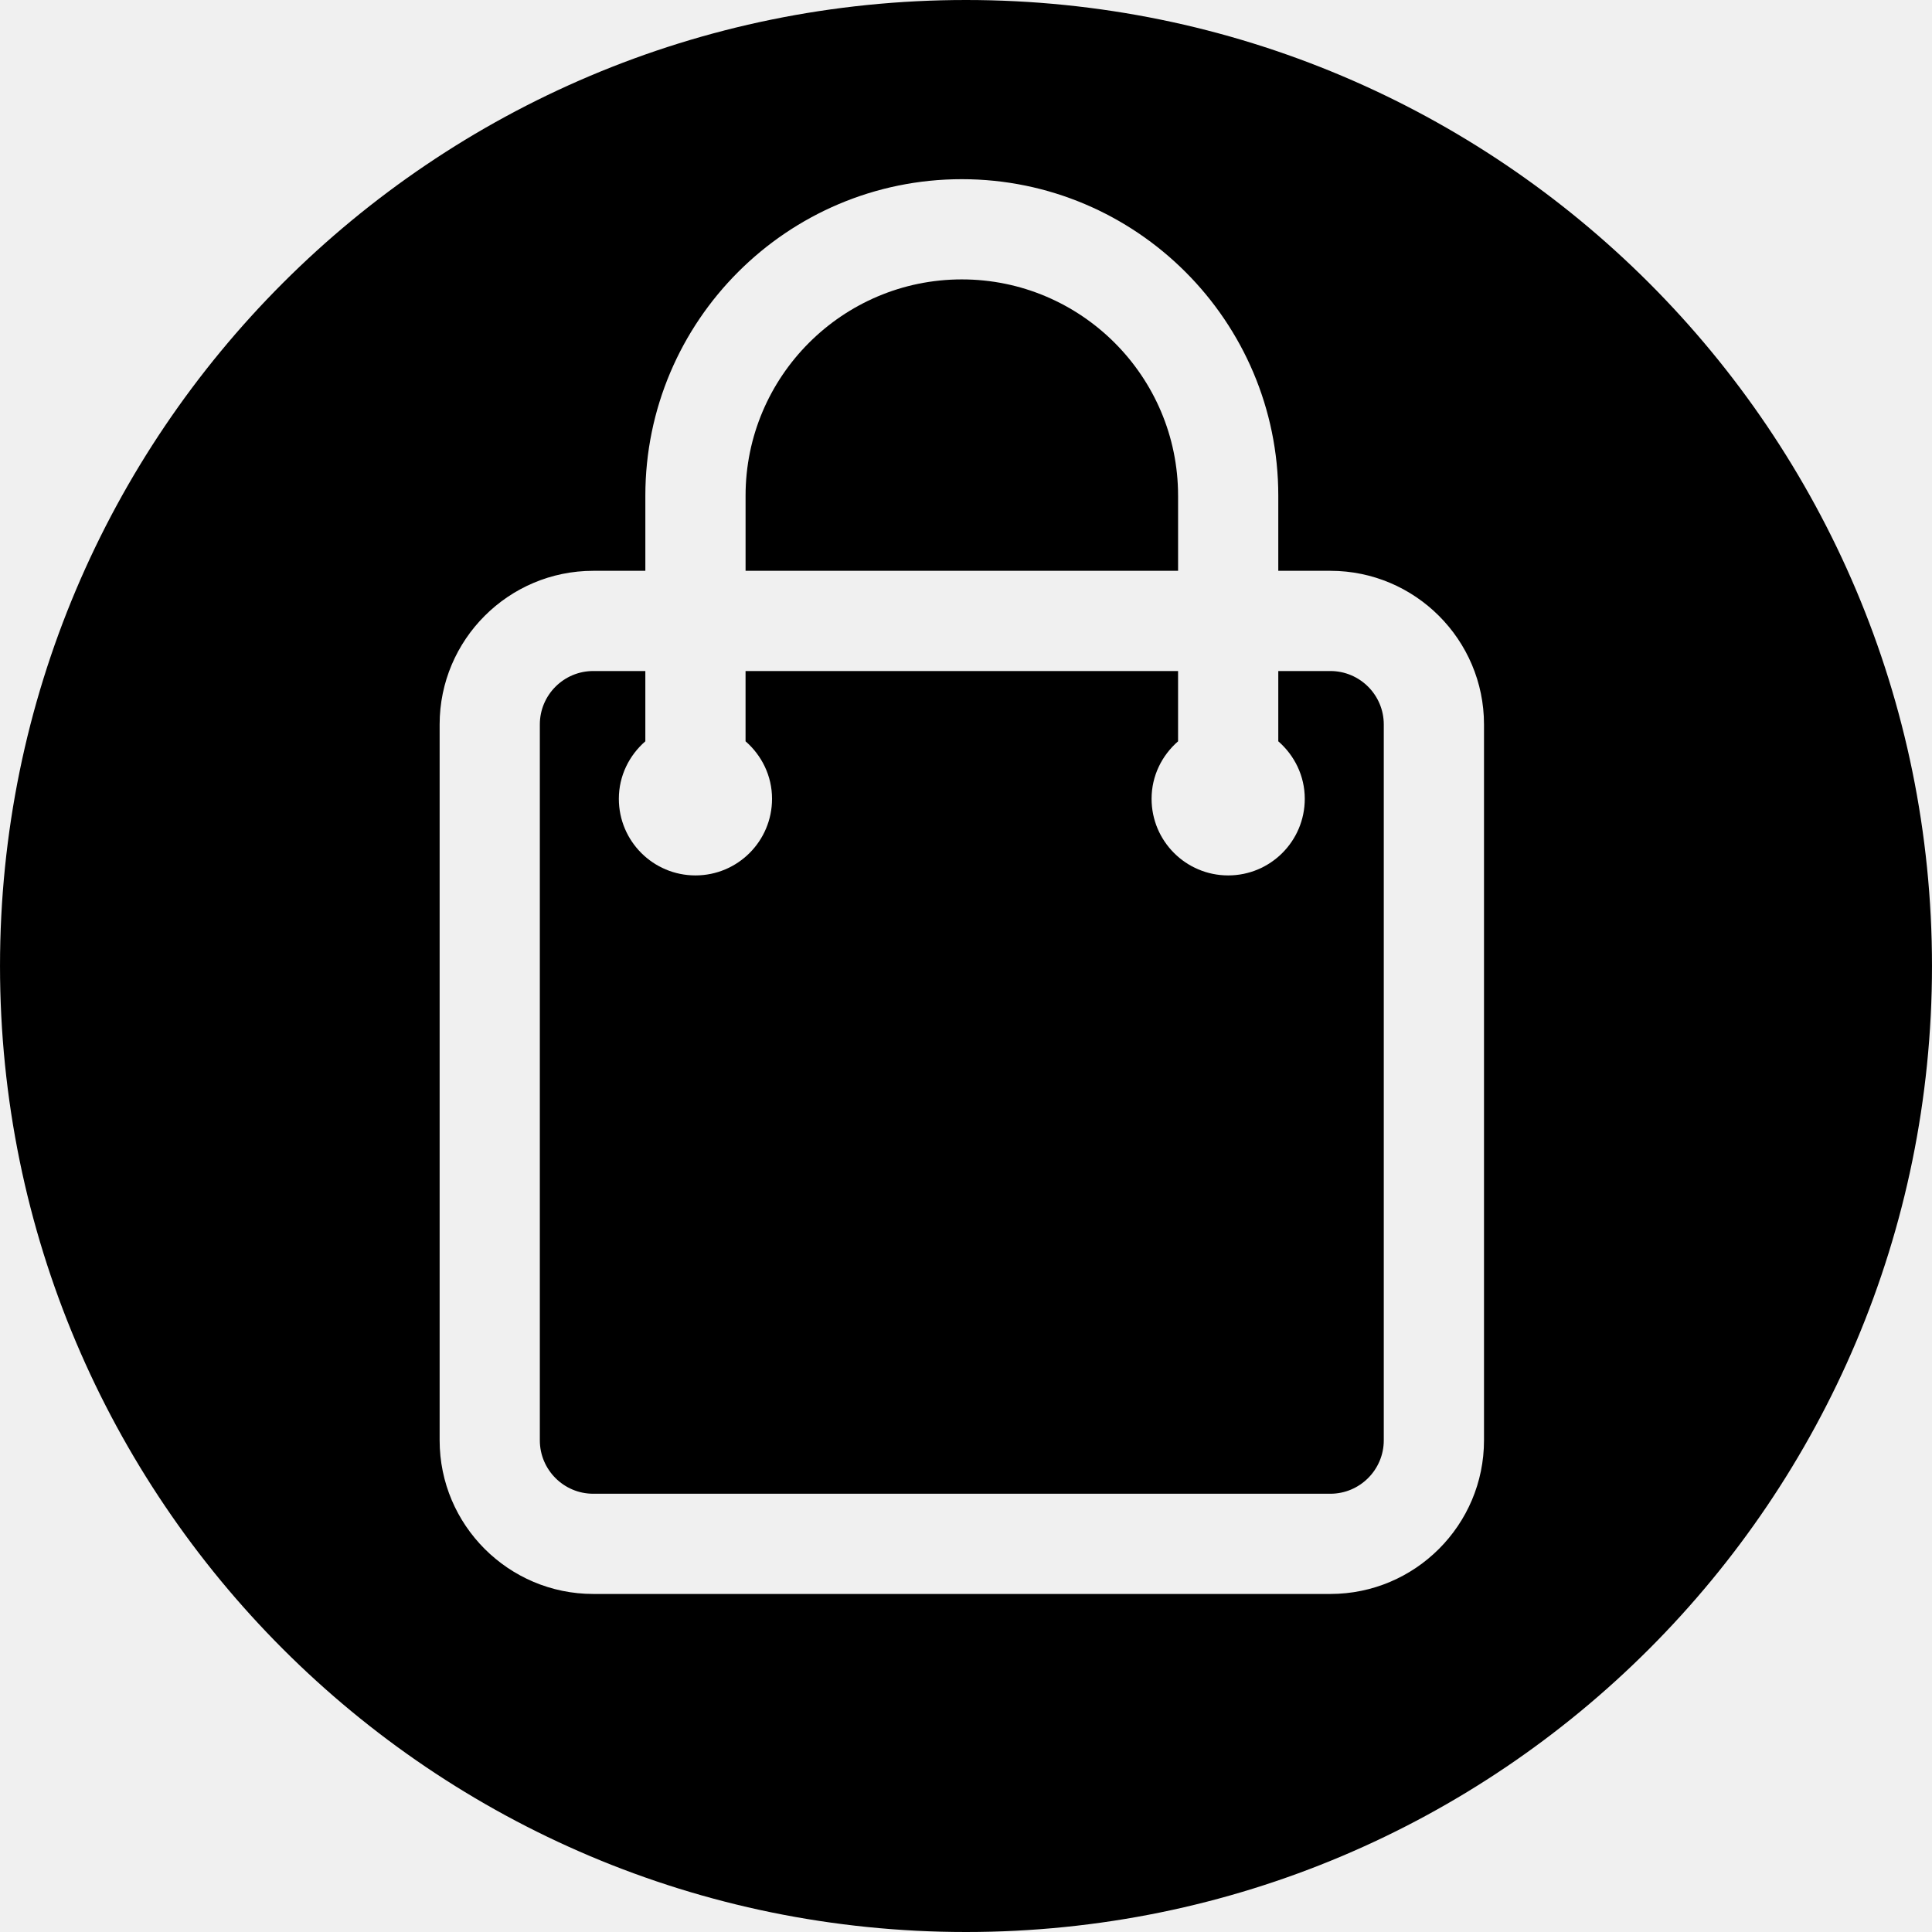
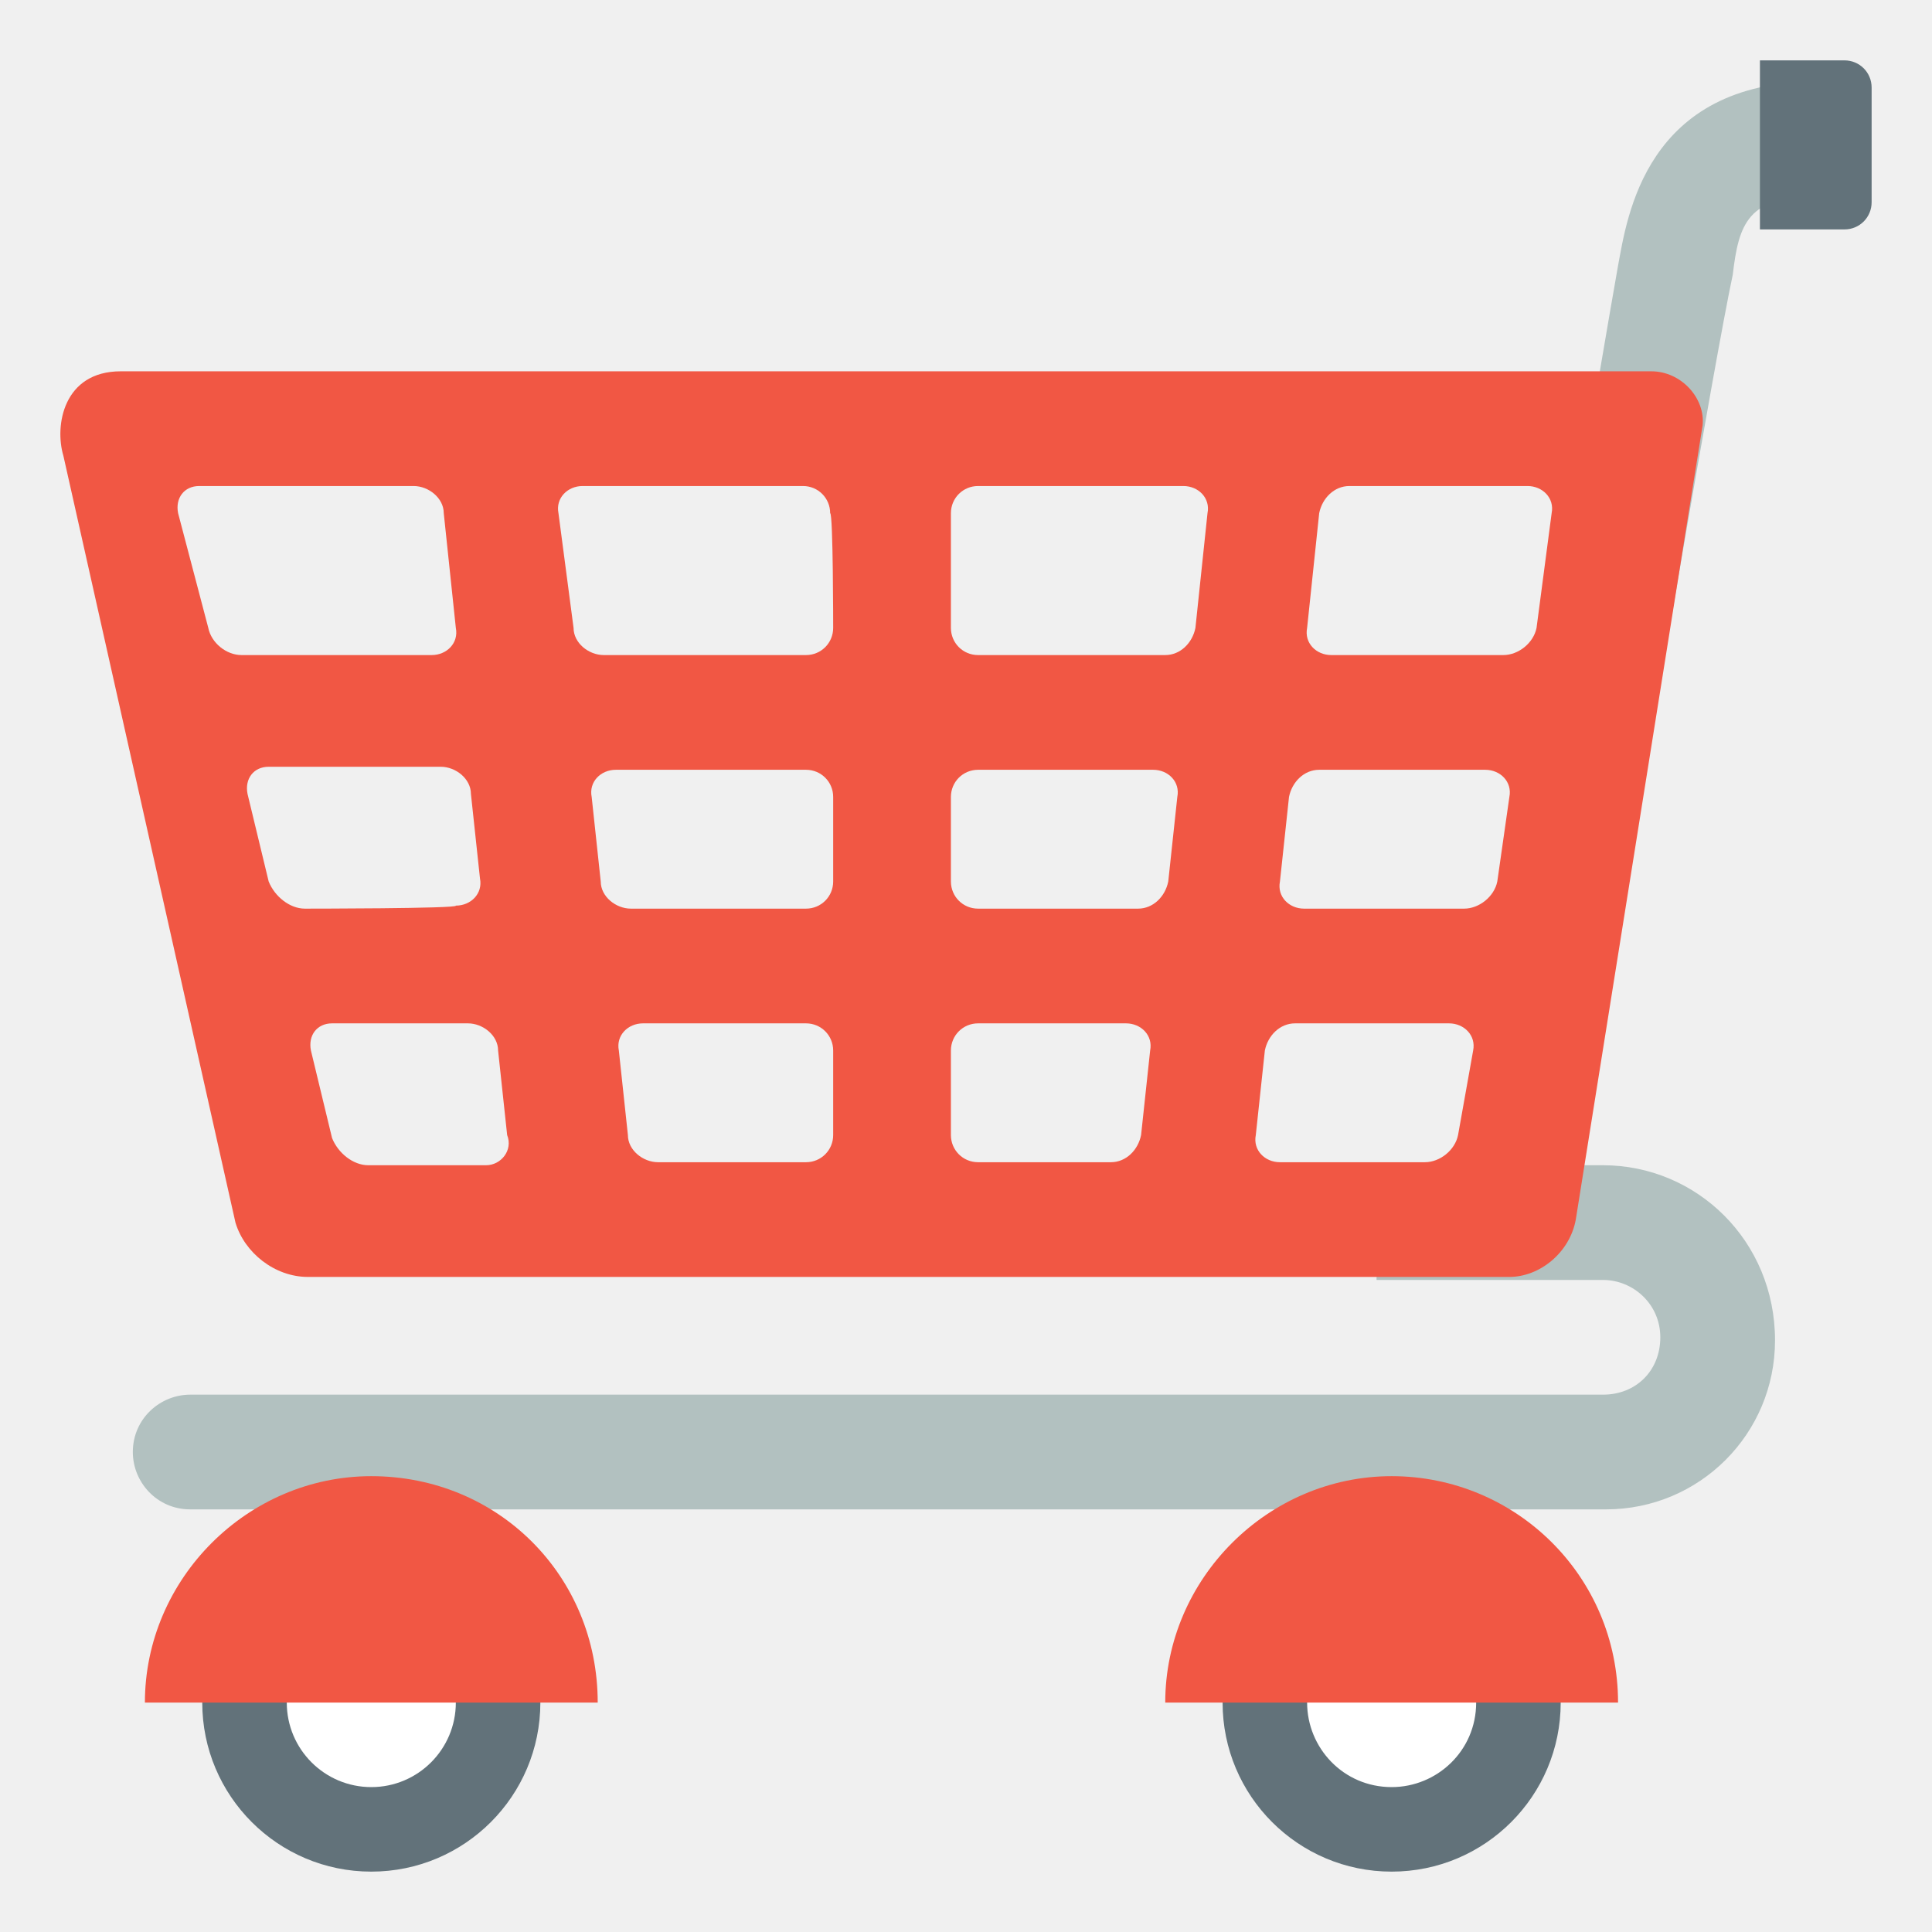
- <svg xmlns="http://www.w3.org/2000/svg" fill="#000000" height="800px" width="800px" version="1.1" id="Layer_1" viewBox="0 0 300.005 300.005" xml:space="preserve">
-   <g>
-     <g>
-       <g>
-         <path d="M182.936,76.966h-0.002c0-18.516-15.066-33.58-33.58-33.58c-18.516,0-33.58,15.064-33.58,33.58v11.671h67.162V76.966z" />
-         <path d="M206.585,104.199h-8.09v10.911c2.498,2.179,4.113,5.351,4.113,8.93c0,6.57-5.325,11.897-11.894,11.897     c-6.564,0-11.894-5.327-11.894-11.897c0-3.577,1.611-6.749,4.113-8.927v-10.914h-67.162v10.911c2.5,2.181,4.113,5.351,4.113,8.93     c0,6.57-5.327,11.897-11.894,11.897c-6.57,0-11.894-5.327-11.894-11.897c0-3.577,1.613-6.751,4.113-8.93v-10.911h-8.09     c-4.573,0-8.292,3.719-8.292,8.292v111.168c0,4.573,3.719,8.292,8.292,8.292h114.465c4.57,0,8.292-3.722,8.292-8.292V112.491     C214.877,107.918,211.155,104.199,206.585,104.199z" />
-         <path d="M150,0C67.159,0,0.002,67.162,0.002,150S67.159,300.005,150,300.005S300.003,232.841,300.003,150S232.841,0,150,0z      M230.439,223.659c0,13.152-10.704,23.854-23.854,23.854H92.121c-13.152,0-23.854-10.701-23.854-23.854V112.491     c0-13.152,10.701-23.854,23.854-23.854h8.09V76.966c0-27.098,22.046-49.142,49.142-49.142s49.142,22.046,49.142,49.142v11.671     h8.09c13.15,0,23.854,10.701,23.854,23.854V223.659z" />
-       </g>
-     </g>
+ <svg xmlns="http://www.w3.org/2000/svg" width="800px" height="800px" viewBox="0 0 64 64" aria-hidden="true" role="img" class="iconify iconify--emojione" preserveAspectRatio="xMidYMid meet">
+   <g fill="#b2c1c0">
+     <path d="M53.1 38.6h-7.5v3.8h7.5c1 0 1.9.8 1.9 1.9s-.8 1.9-1.9 1.9H6.3c-1 0-1.9.8-1.9 1.9c0 1 .8 1.9 1.9 1.9h46.9c3.1 0 5.6-2.5 5.6-5.6c0-3.3-2.6-5.8-5.7-5.8">
+ 
+ </path>
+     <path d="M54.5 25.7l-3.7-.3c0-.1 2.3-13.8 2.8-16.6c.3-1.6.9-6.1 6.6-6.1v3.8c-2.3 0-2.6.9-2.8 2.6c-.6 2.8-2.9 16.4-2.9 16.6">
+ 
+ </path>
  </g>
+   <path d="M54.7 12.3H4c-1.9 0-2.2 1.8-1.9 2.8l5.7 25.4c.3 1 1.3 1.8 2.4 1.8H50c1 0 2-.8 2.2-1.9l4.2-26.3c.1-.9-.7-1.8-1.7-1.8M6.9 20.8l-1-3.8c-.1-.5.2-.9.7-.9h7.1c.5 0 1 .4 1 .9l.4 3.8c.1.5-.3.9-.8.9H8c-.5 0-1-.4-1.1-.9m3.2 9.3c-.5 0-1-.4-1.2-.9l-.7-2.9c-.1-.5.2-.9.7-.9h5.7c.5 0 1 .4 1 .9l.3 2.8c.1.5-.3.9-.8.9c.1.1-5 .1-5 .1m6 8.5h-3.9c-.5 0-1-.4-1.2-.9l-.7-2.9c-.1-.5.2-.9.7-.9h4.5c.5 0 1 .4 1 .9l.3 2.8c.2.5-.2 1-.7 1m11.5-1c0 .5-.4.9-.9.9h-4.9c-.5 0-1-.4-1-.9l-.3-2.8c-.1-.5.3-.9.8-.9h5.4c.5 0 .9.4.9.9v2.8m0-8.4c0 .5-.4.9-.9.9h-5.8c-.5 0-1-.4-1-.9l-.3-2.8c-.1-.5.3-.9.8-.9h6.3c.5 0 .9.4.9.9v2.8m0-8.4c0 .5-.4.9-.9.9H20c-.5 0-1-.4-1-.9l-.5-3.8c-.1-.5.3-.9.8-.9h7.3c.5 0 .9.4.9.9c.1 0 .1 3.8.1 3.8m10.2 16.8c-.1.5-.5.9-1 .9h-4.4c-.5 0-.9-.4-.9-.9v-2.8c0-.5.4-.9.9-.9h4.9c.5 0 .9.4.8.9l-.3 2.8m.9-8.4c-.1.5-.5.9-1 .9h-5.3c-.5 0-.9-.4-.9-.9v-2.8c0-.5.4-.9.9-.9h5.8c.5 0 .9.4.8.9l-.3 2.8m.9-8.4c-.1.5-.5.9-1 .9h-6.2c-.5 0-.9-.4-.9-.9V17c0-.5.4-.9.9-.9h6.8c.5 0 .9.4.8.9l-.4 3.8m8.7 16.8c-.1.5-.6.9-1.1.9h-4.8c-.5 0-.9-.4-.8-.9l.3-2.8c.1-.5.5-.9 1-.9H48c.5 0 .9.4.8.9l-.5 2.8m1.3-8.4c-.1.5-.6.9-1.1.9h-5.3c-.5 0-.9-.4-.8-.9l.3-2.8c.1-.5.5-.9 1-.9h5.5c.5 0 .9.4.8.9l-.4 2.8m1.3-8.4c-.1.5-.6.9-1.1.9h-5.7c-.5 0-.9-.4-.8-.9l.4-3.8c.1-.5.5-.9 1-.9h5.9c.5 0 .9.4.8.9l-.5 3.8" fill="#f15744">
+ 
+ </path>
+   <circle cx="12.3" cy="56.4" r="5.6" fill="#62727a">
+ 
+ </circle>
+   <circle cx="12.3" cy="56.4" r="2.8" fill="#ffffff">
+ 
+ </circle>
+   <circle cx="46.1" cy="56.4" r="5.6" fill="#62727a">
+ 
+ </circle>
+   <path d="M48.9 56.4c0 1.6-1.3 2.8-2.8 2.8c-1.6 0-2.8-1.3-2.8-2.8c0-1.6 1.3-2.8 2.8-2.8c1.5 0 2.8 1.2 2.8 2.8" fill="#ffffff">
+ 
+ </path>
+   <path d="M61.1 2h-2.8v5.6h2.8c.5 0 .9-.4.9-.9V2.9c0-.5-.4-.9-.9-.9" fill="#62727a">
+ 
+ </path>
+   <g fill="#f15744">
+     <path d="M12.3 48.9c-4.1 0-7.5 3.4-7.5 7.5h15c0-4.2-3.3-7.5-7.5-7.5">
+ 
+ </path>
+     <path d="M46.1 48.9c-4.1 0-7.5 3.4-7.5 7.5h15c0-4.2-3.4-7.5-7.5-7.5">
+ 
+ </path>
+   </g>
+   <path d="M42.3 38.4" fill="#75a843">
+ 
+ </path>
</svg>
